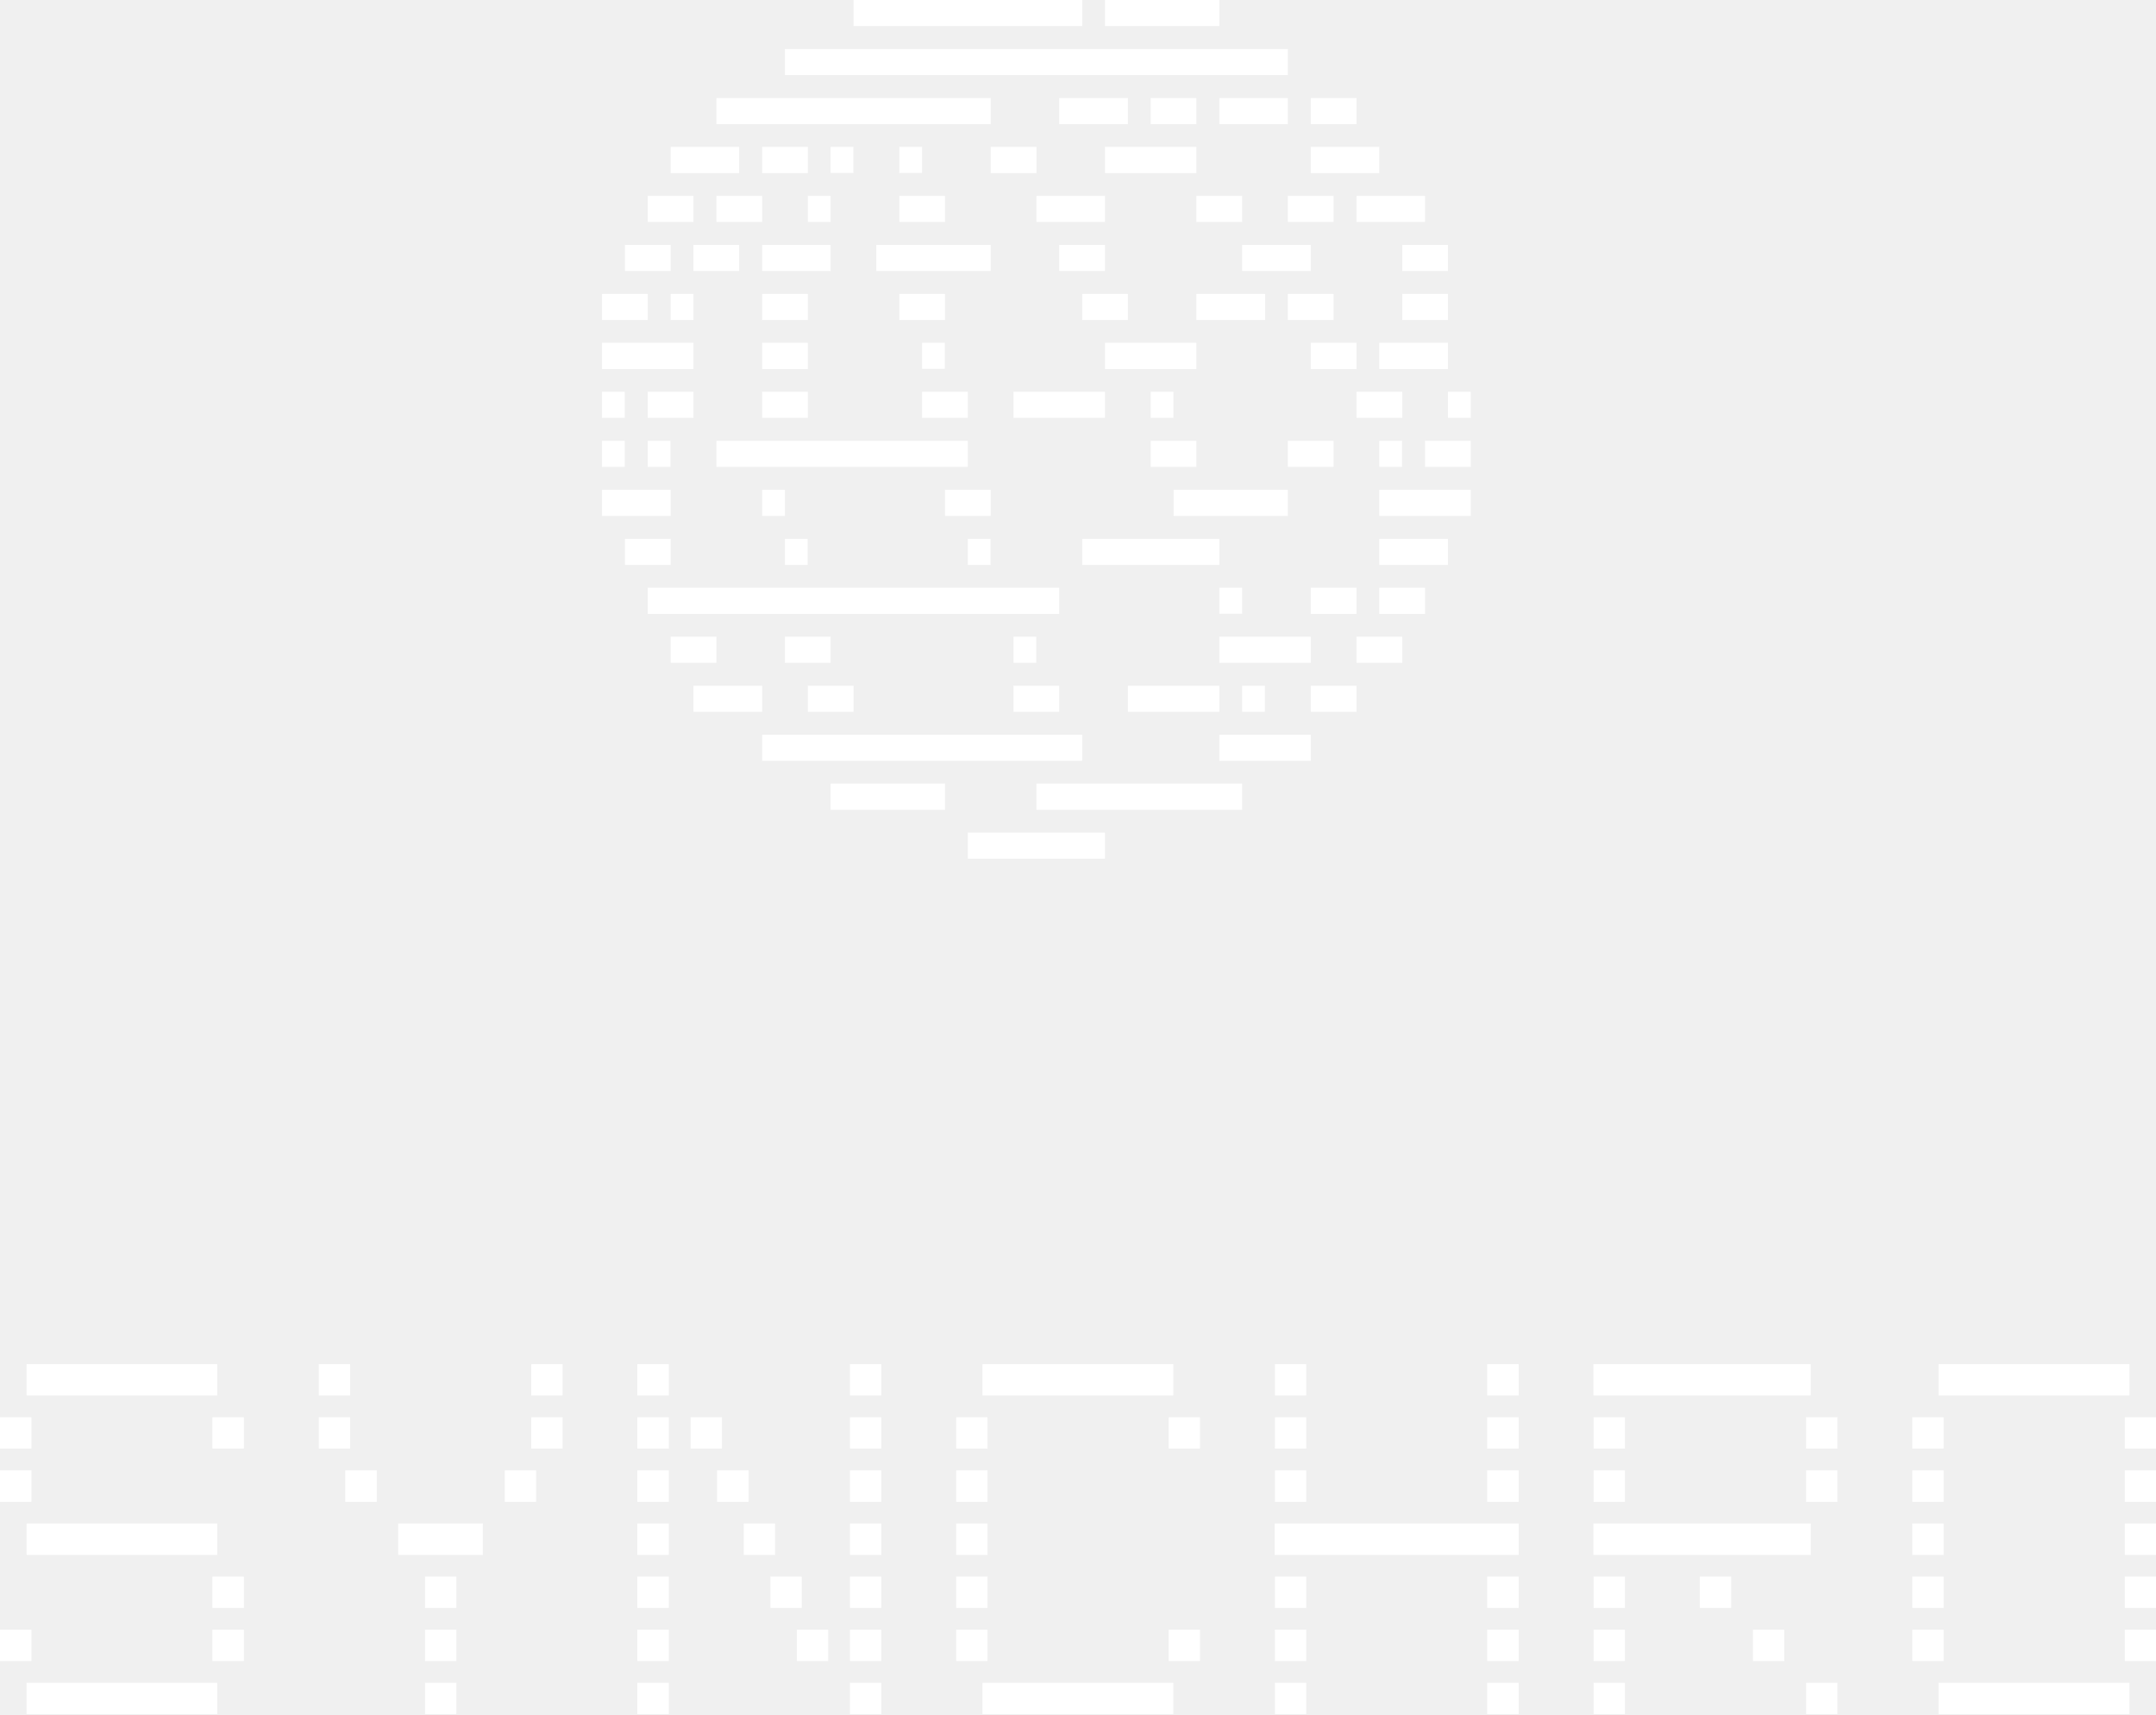
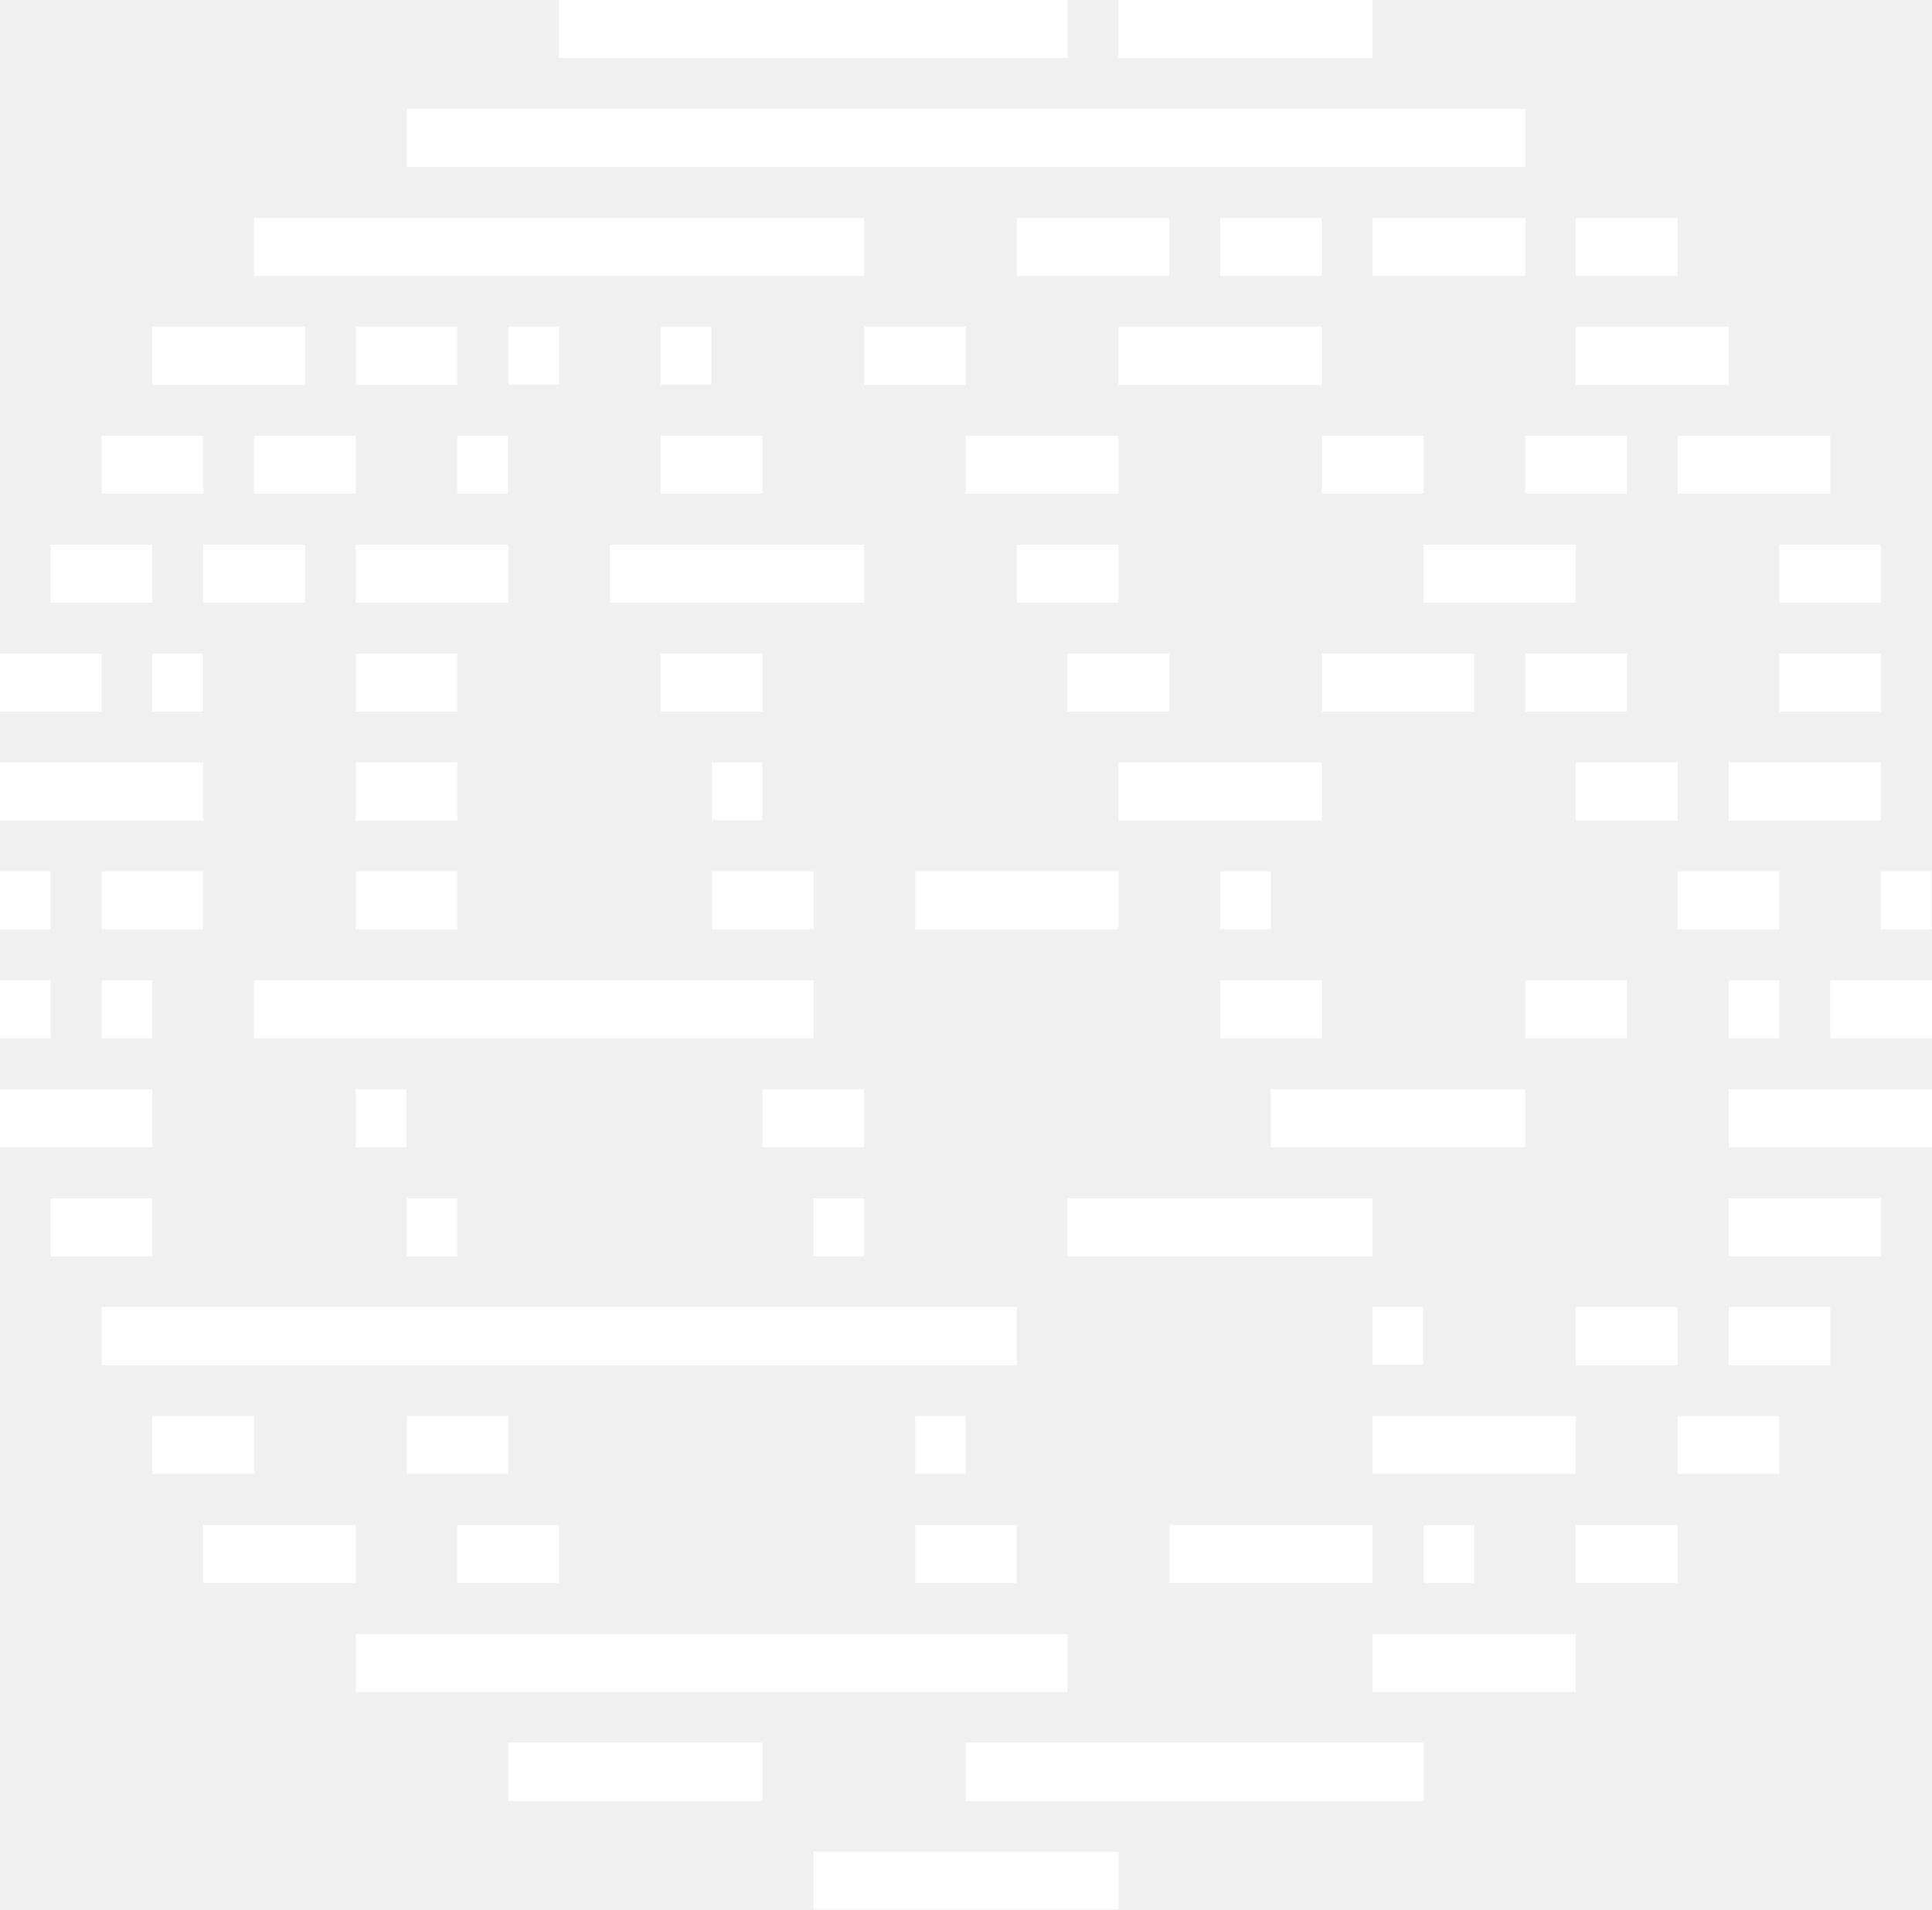
- <svg xmlns="http://www.w3.org/2000/svg" id="Livello_2" viewBox="0 0 110.81 88.12">
+ <svg xmlns="http://www.w3.org/2000/svg" id="Livello_2" data-name="Livello 2" viewBox="0 0 44.65 44.14">
  <defs>
    <style>
      .cls-1 {
-         stroke: #fff;
-         stroke-miterlimit: 10;
-         stroke-width: .25px;
-       }
- 
-       .cls-1, .cls-2 {
        fill: #fff;
      }
    </style>
  </defs>
-   <g id="MICROGRAPH">
+   <g id="Livello_1-2" data-name="Livello 1">
    <g>
-       <polygon class="cls-2" points="46.22 1.34 47.39 1.34 48.57 1.34 49.74 1.34 50.92 1.34 52.09 1.34 53.27 1.34 54.44 1.34 55.62 1.34 55.62 0 54.44 0 53.27 0 52.09 0 50.92 0 49.74 0 48.57 0 47.39 0 46.22 0 45.04 0 43.87 0 43.87 1.34 45.04 1.34 46.22 1.34" />
-       <polygon class="cls-2" points="59.14 1.34 60.32 1.34 61.49 1.34 62.67 1.34 62.67 0 61.49 0 60.32 0 59.14 0 57.97 0 56.79 0 56.79 1.34 57.97 1.34 59.14 1.34" />
-       <polygon class="cls-2" points="42.69 3.86 43.87 3.86 45.04 3.86 46.22 3.86 47.39 3.86 48.57 3.86 49.74 3.86 50.92 3.86 52.09 3.86 53.27 3.86 54.44 3.86 55.62 3.86 56.79 3.86 57.97 3.86 59.14 3.86 60.32 3.86 61.49 3.86 62.67 3.86 63.84 3.86 65.02 3.86 66.19 3.86 66.19 2.52 65.02 2.52 63.84 2.52 62.67 2.52 61.49 2.52 60.32 2.52 59.14 2.52 57.97 2.52 56.79 2.52 55.62 2.52 54.44 2.52 53.27 2.52 52.09 2.52 50.92 2.52 49.74 2.52 48.57 2.52 47.39 2.52 46.22 2.52 45.04 2.52 43.87 2.52 42.69 2.52 41.52 2.52 40.34 2.52 40.34 3.86 41.52 3.86 42.69 3.86" />
-       <polygon class="cls-2" points="39.17 6.38 40.34 6.38 41.52 6.38 42.69 6.38 43.87 6.38 45.04 6.38 46.22 6.38 47.39 6.38 48.57 6.38 49.74 6.38 50.92 6.38 50.92 5.04 49.74 5.04 48.57 5.04 47.39 5.04 46.22 5.04 45.04 5.04 43.87 5.04 42.69 5.04 41.52 5.04 40.34 5.04 39.17 5.04 37.99 5.04 36.82 5.04 36.82 6.38 37.99 6.38 39.17 6.38" />
-       <polygon class="cls-2" points="55.62 5.04 54.44 5.04 54.44 6.38 55.62 6.38 56.79 6.38 57.97 6.38 57.97 5.04 56.79 5.04 55.62 5.04" />
-       <polygon class="cls-2" points="59.14 5.04 59.14 6.38 60.32 6.38 61.49 6.38 61.49 5.04 60.32 5.04 59.14 5.04" />
-       <polygon class="cls-2" points="66.19 5.04 65.02 5.04 63.84 5.04 62.67 5.04 62.67 6.38 63.84 6.38 65.02 6.38 66.19 6.38 66.19 5.04" />
-       <polygon class="cls-2" points="69.72 6.38 69.72 5.04 68.54 5.04 67.37 5.04 67.37 6.38 68.54 6.38 69.72 6.38" />
-       <polygon class="cls-2" points="36.82 8.9 37.99 8.9 37.99 7.55 36.82 7.55 35.64 7.55 34.47 7.55 34.47 8.9 35.64 8.9 36.82 8.9" />
-       <polygon class="cls-2" points="39.17 7.55 39.17 8.9 40.34 8.9 41.52 8.9 41.52 7.55 40.34 7.55 39.17 7.55" />
-       <rect class="cls-2" x="42.69" y="7.55" width="1.17" height="1.34" />
-       <rect class="cls-2" x="46.22" y="7.55" width="1.17" height="1.34" />
-       <polygon class="cls-2" points="50.92 7.55 50.92 8.9 52.09 8.9 53.27 8.9 53.27 7.55 52.09 7.55 50.92 7.55" />
-       <polygon class="cls-2" points="57.97 7.55 56.79 7.55 56.79 8.9 57.97 8.9 59.14 8.9 60.32 8.9 61.49 8.9 61.49 7.55 60.32 7.55 59.14 7.55 57.97 7.55" />
-       <polygon class="cls-2" points="69.72 8.9 70.89 8.9 70.89 7.55 69.72 7.55 68.54 7.55 67.37 7.55 67.37 8.9 68.54 8.9 69.72 8.9" />
-       <polygon class="cls-2" points="35.64 11.41 35.64 10.07 34.47 10.07 33.29 10.07 33.29 11.41 34.47 11.41 35.64 11.41" />
-       <polygon class="cls-2" points="36.82 10.07 36.82 11.41 37.99 11.41 39.17 11.41 39.17 10.07 37.99 10.07 36.82 10.07" />
-       <rect class="cls-2" x="41.52" y="10.07" width="1.17" height="1.34" />
-       <polygon class="cls-2" points="46.22 11.41 47.39 11.41 48.57 11.41 48.57 10.07 47.39 10.07 46.22 10.07 46.22 11.41" />
-       <polygon class="cls-2" points="53.27 10.07 53.27 11.41 54.44 11.41 55.62 11.41 56.79 11.41 56.79 10.07 55.62 10.07 54.44 10.07 53.27 10.07" />
-       <polygon class="cls-2" points="61.49 10.07 61.49 11.41 62.67 11.41 63.84 11.41 63.84 10.07 62.67 10.07 61.49 10.07" />
-       <polygon class="cls-2" points="66.19 11.41 67.37 11.41 68.54 11.41 68.54 10.07 67.37 10.07 66.19 10.07 66.19 11.41" />
-       <polygon class="cls-2" points="69.72 10.07 69.72 11.41 70.89 11.41 72.07 11.41 73.24 11.41 73.24 10.07 72.07 10.07 70.89 10.07 69.72 10.07" />
-       <polygon class="cls-2" points="34.47 13.93 34.47 12.59 33.29 12.59 32.12 12.59 32.12 13.93 33.29 13.93 34.47 13.93" />
-       <polygon class="cls-2" points="35.64 12.59 35.64 13.93 36.82 13.93 37.99 13.93 37.99 12.59 36.82 12.59 35.64 12.59" />
-       <polygon class="cls-2" points="39.17 13.93 40.34 13.93 41.52 13.93 42.69 13.93 42.69 12.59 41.52 12.59 40.34 12.59 39.17 12.59 39.17 13.93" />
-       <polygon class="cls-2" points="45.04 12.59 45.04 13.93 46.22 13.93 47.39 13.93 48.57 13.93 49.74 13.93 50.92 13.93 50.92 12.59 49.74 12.59 48.57 12.59 47.39 12.59 46.22 12.59 45.04 12.59" />
-       <polygon class="cls-2" points="54.44 12.59 54.44 13.93 55.62 13.93 56.79 13.93 56.79 12.59 55.62 12.59 54.44 12.59" />
-       <polygon class="cls-2" points="65.02 12.59 63.84 12.59 63.84 13.93 65.02 13.93 66.19 13.93 67.37 13.93 67.37 12.59 66.19 12.59 65.02 12.59" />
-       <polygon class="cls-2" points="74.42 12.59 73.24 12.59 72.07 12.59 72.07 13.93 73.24 13.93 74.42 13.93 74.42 12.59" />
-       <polygon class="cls-2" points="33.29 16.45 33.29 15.11 32.12 15.11 30.94 15.11 30.94 16.45 32.12 16.45 33.29 16.45" />
-       <rect class="cls-2" x="34.47" y="15.11" width="1.17" height="1.34" />
-       <polygon class="cls-2" points="41.52 16.45 41.52 15.11 40.34 15.11 39.17 15.11 39.17 16.45 40.34 16.45 41.52 16.45" />
-       <polygon class="cls-2" points="48.57 15.11 47.39 15.11 46.22 15.11 46.22 16.45 47.39 16.45 48.57 16.45 48.57 15.11" />
-       <polygon class="cls-2" points="55.62 15.11 55.62 16.45 56.79 16.45 57.97 16.45 57.97 15.11 56.79 15.11 55.62 15.11" />
-       <polygon class="cls-2" points="63.84 16.45 65.02 16.45 65.02 15.11 63.84 15.11 62.67 15.11 61.49 15.11 61.49 16.45 62.67 16.45 63.84 16.45" />
-       <polygon class="cls-2" points="66.19 15.11 66.19 16.45 67.37 16.45 68.54 16.45 68.54 15.11 67.37 15.11 66.19 15.11" />
-       <polygon class="cls-2" points="74.42 15.11 73.24 15.11 72.07 15.11 72.07 16.45 73.24 16.45 74.42 16.45 74.42 15.11" />
-       <polygon class="cls-2" points="33.29 18.97 34.47 18.97 35.64 18.97 35.64 17.62 34.47 17.62 33.29 17.62 32.12 17.62 30.94 17.62 30.94 18.97 32.12 18.97 33.29 18.97" />
-       <polygon class="cls-2" points="39.17 18.97 40.34 18.97 41.52 18.97 41.52 17.62 40.34 17.62 39.17 17.62 39.17 18.97" />
-       <rect class="cls-2" x="47.39" y="17.62" width="1.17" height="1.34" />
-       <polygon class="cls-2" points="59.14 17.62 57.97 17.62 56.79 17.62 56.79 18.97 57.97 18.97 59.14 18.97 60.32 18.97 61.49 18.97 61.49 17.62 60.32 17.62 59.14 17.62" />
-       <polygon class="cls-2" points="69.72 18.97 69.72 17.62 68.54 17.62 67.37 17.62 67.37 18.97 68.54 18.97 69.72 18.97" />
-       <polygon class="cls-2" points="73.24 18.97 74.42 18.97 74.42 17.62 73.24 17.62 72.07 17.62 70.89 17.62 70.89 18.97 72.07 18.97 73.24 18.97" />
-       <rect class="cls-2" x="30.94" y="20.14" width="1.17" height="1.34" />
-       <polygon class="cls-2" points="35.64 21.48 35.64 20.14 34.47 20.14 33.29 20.14 33.29 21.48 34.47 21.48 35.64 21.48" />
-       <polygon class="cls-2" points="39.17 21.48 40.34 21.48 41.52 21.48 41.52 20.14 40.34 20.14 39.17 20.14 39.17 21.48" />
-       <polygon class="cls-2" points="49.74 21.48 49.74 20.14 48.57 20.14 47.39 20.14 47.39 21.48 48.57 21.48 49.74 21.48" />
-       <polygon class="cls-2" points="53.27 20.14 52.09 20.14 52.09 21.48 53.27 21.48 54.44 21.48 55.62 21.48 56.79 21.48 56.79 20.14 55.62 20.14 54.44 20.14 53.27 20.14" />
-       <rect class="cls-2" x="59.14" y="20.14" width="1.17" height="1.34" />
-       <polygon class="cls-2" points="72.07 20.14 70.89 20.14 69.72 20.14 69.72 21.48 70.89 21.48 72.07 21.48 72.07 20.14" />
-       <rect class="cls-2" x="74.42" y="20.14" width="1.17" height="1.34" />
-       <rect class="cls-2" x="30.94" y="22.66" width="1.17" height="1.34" />
-       <rect class="cls-2" x="33.29" y="22.66" width="1.17" height="1.34" />
-       <polygon class="cls-2" points="41.52 22.66 40.34 22.66 39.17 22.66 37.99 22.66 36.82 22.66 36.82 24 37.99 24 39.17 24 40.34 24 41.52 24 42.69 24 43.87 24 45.04 24 46.22 24 47.39 24 48.57 24 49.74 24 49.74 22.66 48.57 22.66 47.39 22.66 46.22 22.66 45.04 22.66 43.87 22.66 42.69 22.66 41.52 22.66" />
-       <polygon class="cls-2" points="59.14 24 60.32 24 61.49 24 61.49 22.66 60.32 22.66 59.14 22.66 59.14 24" />
-       <polygon class="cls-2" points="68.54 24 68.54 22.66 67.37 22.66 66.19 22.66 66.19 24 67.37 24 68.54 24" />
-       <rect class="cls-2" x="70.89" y="22.66" width="1.17" height="1.34" />
-       <polygon class="cls-2" points="73.24 22.66 73.24 24 74.42 24 75.59 24 75.59 22.66 74.42 22.66 73.24 22.66" />
-       <polygon class="cls-2" points="33.29 26.52 34.47 26.52 34.47 25.18 33.29 25.18 32.12 25.18 30.94 25.18 30.94 26.52 32.12 26.52 33.29 26.52" />
-       <rect class="cls-2" x="39.17" y="25.18" width="1.17" height="1.34" />
-       <polygon class="cls-2" points="50.92 25.18 49.74 25.18 48.57 25.18 48.57 26.52 49.74 26.52 50.92 26.52 50.92 25.18" />
-       <polygon class="cls-2" points="60.32 25.18 60.32 26.52 61.49 26.52 62.67 26.52 63.84 26.52 65.02 26.52 66.19 26.52 66.19 25.18 65.02 25.18 63.84 25.18 62.67 25.18 61.49 25.18 60.32 25.18" />
-       <polygon class="cls-2" points="73.24 25.18 72.07 25.18 70.89 25.18 70.89 26.52 72.07 26.52 73.24 26.52 74.42 26.52 75.59 26.52 75.59 25.18 74.42 25.18 73.24 25.18" />
-       <polygon class="cls-2" points="34.47 29.04 34.47 27.7 33.29 27.7 32.12 27.7 32.12 29.04 33.29 29.04 34.47 29.04" />
-       <rect class="cls-2" x="40.34" y="27.7" width="1.17" height="1.34" />
-       <rect class="cls-2" x="49.74" y="27.7" width="1.17" height="1.34" />
-       <polygon class="cls-2" points="62.67 27.7 61.49 27.7 60.32 27.7 59.14 27.7 57.97 27.7 56.79 27.7 55.62 27.7 55.62 29.04 56.79 29.04 57.97 29.04 59.14 29.04 60.32 29.04 61.49 29.04 62.67 29.04 62.67 27.7" />
-       <polygon class="cls-2" points="72.07 27.7 70.89 27.7 70.89 29.04 72.07 29.04 73.24 29.04 74.42 29.04 74.42 27.7 73.24 27.7 72.07 27.7" />
-       <polygon class="cls-2" points="35.64 31.56 36.82 31.56 37.99 31.56 39.17 31.56 40.34 31.56 41.52 31.56 42.69 31.56 43.87 31.56 45.04 31.56 46.22 31.56 47.39 31.56 48.57 31.56 49.74 31.56 50.92 31.56 52.09 31.56 53.27 31.56 54.44 31.56 54.44 30.21 53.27 30.21 52.09 30.21 50.92 30.21 49.74 30.21 48.57 30.21 47.39 30.21 46.22 30.21 45.04 30.21 43.87 30.21 42.69 30.21 41.52 30.21 40.34 30.21 39.17 30.21 37.99 30.21 36.82 30.21 35.64 30.21 34.47 30.21 33.29 30.21 33.29 31.56 34.47 31.56 35.64 31.56" />
-       <rect class="cls-2" x="62.67" y="30.21" width="1.17" height="1.34" />
-       <polygon class="cls-2" points="69.72 30.21 68.54 30.21 67.37 30.21 67.37 31.56 68.54 31.56 69.72 31.56 69.72 30.21" />
-       <polygon class="cls-2" points="73.24 31.56 73.24 30.21 72.07 30.21 70.89 30.21 70.89 31.56 72.07 31.56 73.24 31.56" />
-       <polygon class="cls-2" points="36.82 34.07 36.82 32.73 35.64 32.73 34.47 32.73 34.47 34.07 35.64 34.07 36.82 34.07" />
-       <polygon class="cls-2" points="40.34 32.73 40.34 34.07 41.52 34.07 42.69 34.07 42.69 32.73 41.52 32.73 40.34 32.73" />
-       <rect class="cls-2" x="52.09" y="32.73" width="1.17" height="1.34" />
-       <polygon class="cls-2" points="67.37 32.73 66.19 32.73 65.02 32.73 63.84 32.73 62.67 32.73 62.67 34.07 63.84 34.07 65.02 34.07 66.19 34.07 67.37 34.07 67.37 32.73" />
-       <polygon class="cls-2" points="72.07 34.07 72.07 32.73 70.89 32.73 69.72 32.73 69.72 34.07 70.89 34.07 72.07 34.07" />
-       <polygon class="cls-2" points="39.17 36.59 39.17 35.25 37.99 35.25 36.82 35.25 35.64 35.25 35.64 36.59 36.82 36.59 37.99 36.59 39.17 36.59" />
-       <polygon class="cls-2" points="41.52 35.25 41.52 36.59 42.69 36.59 43.87 36.59 43.87 35.25 42.69 35.25 41.52 35.25" />
-       <polygon class="cls-2" points="52.09 36.59 53.27 36.59 54.44 36.59 54.44 35.25 53.27 35.25 52.09 35.25 52.09 36.59" />
-       <polygon class="cls-2" points="60.32 35.25 59.14 35.25 57.97 35.25 57.97 36.59 59.14 36.59 60.32 36.59 61.49 36.59 62.67 36.59 62.67 35.25 61.49 35.25 60.32 35.25" />
-       <rect class="cls-2" x="63.84" y="35.25" width="1.17" height="1.34" />
-       <polygon class="cls-2" points="69.72 35.25 68.54 35.25 67.37 35.25 67.37 36.59 68.54 36.59 69.72 36.59 69.72 35.25" />
-       <polygon class="cls-2" points="41.52 39.11 42.69 39.11 43.87 39.11 45.04 39.11 46.22 39.11 47.39 39.11 48.57 39.11 49.74 39.11 50.92 39.11 52.09 39.11 53.27 39.11 54.44 39.11 55.62 39.11 55.62 37.77 54.44 37.77 53.27 37.77 52.09 37.77 50.92 37.77 49.74 37.77 48.57 37.77 47.39 37.77 46.22 37.77 45.04 37.77 43.87 37.77 42.69 37.77 41.52 37.77 40.34 37.77 39.17 37.77 39.17 39.11 40.34 39.11 41.52 39.11" />
-       <polygon class="cls-2" points="65.02 39.11 66.19 39.11 67.37 39.11 67.37 37.77 66.19 37.77 65.02 37.77 63.84 37.77 62.67 37.77 62.67 39.11 63.84 39.11 65.02 39.11" />
-       <polygon class="cls-2" points="46.22 41.63 47.39 41.63 48.57 41.63 48.57 40.28 47.39 40.28 46.22 40.28 45.04 40.28 43.87 40.28 42.69 40.28 42.69 41.63 43.87 41.63 45.04 41.63 46.22 41.63" />
-       <polygon class="cls-2" points="63.84 40.28 62.67 40.28 61.49 40.28 60.32 40.28 59.14 40.28 57.97 40.28 56.79 40.28 55.62 40.28 54.44 40.28 53.27 40.28 53.27 41.63 54.44 41.63 55.62 41.63 56.79 41.63 57.97 41.63 59.14 41.63 60.32 41.63 61.49 41.63 62.67 41.63 63.84 41.63 63.84 40.28" />
-       <polygon class="cls-2" points="55.62 44.14 56.79 44.14 56.79 42.8 55.62 42.8 54.44 42.8 53.27 42.8 52.09 42.8 50.92 42.8 49.74 42.8 49.74 44.14 50.92 44.14 52.09 44.14 53.27 44.14 54.44 44.14 55.62 44.14" />
-       <g>
-         <path class="cls-1" d="M1.49,72.98v1.36H.12v-1.36h1.36ZM1.49,75.71v1.37H.12v-1.37h1.36ZM1.49,83.9v1.36H.12v-1.36h1.36ZM11.04,70.25v1.36H1.49v-1.36h9.55ZM11.04,78.44v1.37H1.49v-1.37h9.55ZM11.04,86.63v1.36H1.49v-1.36h9.55ZM12.41,72.98v1.36h-1.37v-1.36h1.37ZM12.41,81.17v1.36h-1.37v-1.36h1.37ZM12.41,83.9v1.36h-1.37v-1.36h1.37Z" />
-         <path class="cls-1" d="M17.87,70.25v1.36h-1.36v-1.36h1.36ZM17.87,72.98v1.36h-1.36v-1.36h1.36ZM19.24,75.71v1.37h-1.37v-1.37h1.37ZM24.69,78.44v1.37h-4.1v-1.37h4.1ZM23.33,81.17v1.36h-1.36v-1.36h1.36ZM23.33,83.9v1.36h-1.36v-1.36h1.36ZM23.33,86.63v1.36h-1.36v-1.36h1.36ZM27.43,75.71v1.37h-1.36v-1.37h1.36ZM28.79,70.25v1.36h-1.36v-1.36h1.36ZM28.79,72.98v1.36h-1.36v-1.36h1.36Z" />
-         <path class="cls-1" d="M34.25,70.25v1.36h-1.37v-1.36h1.37ZM34.25,72.98v1.36h-1.37v-1.36h1.37ZM34.25,75.71v1.37h-1.37v-1.37h1.37ZM34.25,78.44v1.37h-1.37v-1.37h1.37ZM34.25,81.17v1.36h-1.37v-1.36h1.37ZM34.25,83.9v1.36h-1.37v-1.36h1.37ZM34.25,86.63v1.36h-1.37v-1.36h1.37ZM36.98,72.98v1.36h-1.36v-1.36h1.36ZM38.35,75.71v1.37h-1.37v-1.37h1.37ZM39.71,78.44v1.37h-1.36v-1.37h1.36ZM41.08,81.17v1.36h-1.36v-1.36h1.36ZM42.44,83.9v1.36h-1.36v-1.36h1.36ZM45.17,70.25v1.36h-1.36v-1.36h1.36ZM45.17,72.98v1.36h-1.36v-1.36h1.36ZM45.17,75.71v1.37h-1.36v-1.37h1.36ZM45.17,78.44v1.37h-1.36v-1.37h1.36ZM45.17,81.17v1.36h-1.36v-1.36h1.36ZM45.17,83.9v1.36h-1.36v-1.36h1.36ZM45.17,86.63v1.36h-1.36v-1.36h1.36Z" />
-         <path class="cls-1" d="M50.63,72.98v1.36h-1.36v-1.36h1.36ZM50.63,75.71v1.37h-1.36v-1.37h1.36ZM50.63,78.44v1.37h-1.36v-1.37h1.36ZM50.63,81.17v1.36h-1.36v-1.36h1.36ZM50.63,83.9v1.36h-1.36v-1.36h1.36ZM60.18,70.25v1.36h-9.56v-1.36h9.56ZM60.18,86.63v1.36h-9.56v-1.36h9.56ZM61.55,72.98v1.36h-1.36v-1.36h1.36ZM61.55,83.9v1.36h-1.36v-1.36h1.36Z" />
-         <path class="cls-1" d="M67.01,70.25v1.36h-1.36v-1.36h1.36ZM67.01,72.98v1.36h-1.36v-1.36h1.36ZM67.01,75.71v1.37h-1.36v-1.37h1.36ZM77.93,78.44v1.37h-12.29v-1.37h12.29ZM67.01,81.17v1.36h-1.36v-1.36h1.36ZM67.01,83.9v1.36h-1.36v-1.36h1.36ZM67.01,86.63v1.36h-1.36v-1.36h1.36ZM77.93,70.25v1.36h-1.37v-1.36h1.37ZM77.93,72.98v1.36h-1.37v-1.36h1.37ZM77.93,75.71v1.37h-1.37v-1.37h1.37ZM77.93,81.17v1.36h-1.37v-1.36h1.37ZM77.93,83.9v1.36h-1.37v-1.36h1.37ZM77.93,86.63v1.36h-1.37v-1.36h1.37Z" />
-         <path class="cls-1" d="M92.94,70.25v1.36h-10.92v-1.36h10.92ZM83.39,72.98v1.36h-1.36v-1.36h1.36ZM83.39,75.71v1.37h-1.36v-1.37h1.36ZM92.94,78.44v1.37h-10.92v-1.37h10.92ZM83.39,81.17v1.36h-1.36v-1.36h1.36ZM83.39,83.9v1.36h-1.36v-1.36h1.36ZM83.39,86.63v1.36h-1.36v-1.36h1.36ZM88.85,81.17v1.36h-1.36v-1.36h1.36ZM91.58,83.9v1.36h-1.36v-1.36h1.36ZM94.31,72.98v1.36h-1.36v-1.36h1.36ZM94.31,75.71v1.37h-1.36v-1.37h1.36ZM94.31,86.63v1.36h-1.36v-1.36h1.36Z" />
-         <path class="cls-1" d="M99.77,72.98v1.36h-1.36v-1.36h1.36ZM99.77,75.71v1.37h-1.36v-1.37h1.36ZM99.77,78.44v1.37h-1.36v-1.37h1.36ZM99.77,81.17v1.36h-1.36v-1.36h1.36ZM99.77,83.9v1.36h-1.36v-1.36h1.36ZM109.32,70.25v1.36h-9.56v-1.36h9.56ZM109.32,86.63v1.36h-9.56v-1.36h9.56ZM110.69,72.98v1.36h-1.36v-1.36h1.36ZM110.69,75.71v1.37h-1.36v-1.37h1.36ZM110.69,78.44v1.37h-1.36v-1.37h1.36ZM110.69,81.17v1.36h-1.36v-1.36h1.36ZM110.69,83.9v1.36h-1.36v-1.36h1.36Z" />
-       </g>
+       <polygon class="cls-1" points="15.27 1.34 16.45 1.34 17.62 1.34 18.8 1.34 19.97 1.34 21.15 1.34 22.32 1.34 23.5 1.34 24.67 1.34 24.67 0 23.5 0 22.32 0 21.15 0 19.97 0 18.8 0 17.62 0 16.45 0 15.27 0 14.1 0 12.92 0 12.92 1.34 14.1 1.34 15.27 1.34" />
+       <polygon class="cls-1" points="28.2 1.34 29.37 1.34 30.55 1.34 31.72 1.34 31.72 0 30.55 0 29.37 0 28.2 0 27.02 0 25.85 0 25.85 1.34 27.02 1.34 28.2 1.34" />
+       <polygon class="cls-1" points="11.75 3.86 12.92 3.86 14.1 3.86 15.27 3.86 16.45 3.86 17.62 3.86 18.8 3.86 19.97 3.86 21.15 3.86 22.32 3.86 23.5 3.86 24.67 3.86 25.85 3.86 27.02 3.86 28.2 3.86 29.37 3.86 30.55 3.86 31.72 3.86 32.9 3.86 34.07 3.86 35.25 3.86 35.25 2.52 34.07 2.52 32.9 2.52 31.72 2.52 30.55 2.52 29.37 2.52 28.2 2.52 27.02 2.52 25.85 2.52 24.67 2.52 23.5 2.52 22.32 2.52 21.15 2.52 19.97 2.52 18.8 2.52 17.62 2.52 16.45 2.52 15.27 2.52 14.1 2.52 12.92 2.52 11.75 2.52 10.57 2.52 9.4 2.52 9.4 3.86 10.57 3.86 11.75 3.86" />
+       <polygon class="cls-1" points="8.22 6.38 9.4 6.38 10.57 6.38 11.75 6.38 12.92 6.38 14.1 6.38 15.27 6.38 16.45 6.38 17.62 6.38 18.8 6.38 19.97 6.38 19.97 5.04 18.8 5.04 17.62 5.04 16.45 5.04 15.27 5.04 14.1 5.04 12.92 5.04 11.75 5.04 10.57 5.04 9.4 5.04 8.22 5.04 7.05 5.04 5.87 5.04 5.87 6.38 7.05 6.38 8.22 6.38" />
+       <polygon class="cls-1" points="24.67 5.04 23.5 5.04 23.5 6.38 24.67 6.38 25.85 6.38 27.02 6.38 27.02 5.04 25.85 5.04 24.67 5.04" />
+       <polygon class="cls-1" points="28.2 5.04 28.2 6.38 29.37 6.38 30.55 6.38 30.55 5.04 29.37 5.04 28.2 5.04" />
+       <polygon class="cls-1" points="35.25 5.04 34.07 5.04 32.9 5.04 31.72 5.04 31.72 6.38 32.9 6.38 34.07 6.38 35.25 6.38 35.25 5.04" />
+       <polygon class="cls-1" points="38.77 6.38 38.77 5.04 37.6 5.04 36.42 5.04 36.42 6.38 37.6 6.38 38.77 6.38" />
+       <polygon class="cls-1" points="5.87 8.9 7.05 8.9 7.05 7.55 5.87 7.55 4.7 7.55 3.52 7.55 3.52 8.9 4.7 8.9 5.87 8.9" />
+       <polygon class="cls-1" points="8.22 7.55 8.22 8.9 9.4 8.9 10.57 8.9 10.57 7.55 9.4 7.55 8.22 7.55" />
+       <rect class="cls-1" x="11.75" y="7.55" width="1.17" height="1.34" />
+       <rect class="cls-1" x="15.27" y="7.55" width="1.17" height="1.34" />
+       <polygon class="cls-1" points="19.97 7.55 19.97 8.9 21.15 8.9 22.32 8.9 22.32 7.55 21.15 7.55 19.97 7.55" />
+       <polygon class="cls-1" points="27.02 7.55 25.85 7.55 25.85 8.9 27.02 8.9 28.2 8.9 29.37 8.9 30.55 8.9 30.55 7.55 29.37 7.55 28.2 7.55 27.02 7.55" />
+       <polygon class="cls-1" points="38.77 8.9 39.95 8.9 39.95 7.55 38.77 7.55 37.6 7.55 36.42 7.55 36.42 8.9 37.6 8.9 38.77 8.9" />
+       <polygon class="cls-1" points="4.7 11.41 4.7 10.07 3.52 10.07 2.35 10.07 2.35 11.41 3.52 11.41 4.7 11.41" />
+       <polygon class="cls-1" points="5.87 10.07 5.87 11.41 7.05 11.41 8.22 11.41 8.22 10.07 7.05 10.07 5.87 10.07" />
+       <rect class="cls-1" x="10.57" y="10.07" width="1.17" height="1.34" />
+       <polygon class="cls-1" points="15.27 11.41 16.45 11.41 17.62 11.41 17.62 10.07 16.45 10.07 15.27 10.07 15.27 11.41" />
+       <polygon class="cls-1" points="22.32 10.07 22.32 11.41 23.5 11.41 24.67 11.41 25.85 11.41 25.85 10.07 24.67 10.07 23.5 10.07 22.32 10.07" />
+       <polygon class="cls-1" points="30.55 10.07 30.55 11.41 31.72 11.41 32.9 11.41 32.9 10.07 31.72 10.07 30.55 10.07" />
+       <polygon class="cls-1" points="35.25 11.41 36.42 11.41 37.6 11.41 37.6 10.07 36.42 10.07 35.25 10.07 35.25 11.41" />
+       <polygon class="cls-1" points="38.77 10.07 38.77 11.41 39.95 11.41 41.12 11.41 42.3 11.41 42.3 10.07 41.12 10.07 39.95 10.07 38.77 10.07" />
+       <polygon class="cls-1" points="3.52 13.93 3.52 12.59 2.35 12.59 1.17 12.59 1.17 13.93 2.35 13.93 3.52 13.93" />
+       <polygon class="cls-1" points="4.7 12.59 4.7 13.93 5.87 13.93 7.05 13.93 7.05 12.59 5.87 12.59 4.7 12.59" />
+       <polygon class="cls-1" points="8.22 13.93 9.4 13.93 10.57 13.93 11.75 13.93 11.75 12.59 10.57 12.59 9.4 12.59 8.22 12.59 8.22 13.93" />
+       <polygon class="cls-1" points="14.1 12.59 14.1 13.93 15.27 13.93 16.45 13.93 17.62 13.93 18.8 13.93 19.97 13.93 19.97 12.59 18.8 12.59 17.62 12.59 16.45 12.59 15.27 12.59 14.1 12.59" />
+       <polygon class="cls-1" points="23.5 12.59 23.5 13.93 24.67 13.93 25.85 13.93 25.85 12.59 24.67 12.59 23.5 12.59" />
+       <polygon class="cls-1" points="34.07 12.59 32.9 12.59 32.9 13.93 34.07 13.93 35.25 13.93 36.42 13.93 36.42 12.59 35.25 12.59 34.07 12.59" />
+       <polygon class="cls-1" points="43.47 12.59 42.3 12.59 41.12 12.59 41.12 13.93 42.3 13.93 43.47 13.93 43.47 12.59" />
+       <polygon class="cls-1" points="2.35 16.45 2.35 15.11 1.17 15.11 0 15.11 0 16.45 1.17 16.45 2.35 16.45" />
+       <rect class="cls-1" x="3.52" y="15.11" width="1.17" height="1.34" />
+       <polygon class="cls-1" points="10.57 16.45 10.57 15.11 9.4 15.11 8.22 15.11 8.22 16.45 9.4 16.45 10.57 16.45" />
+       <polygon class="cls-1" points="17.62 15.11 16.45 15.11 15.27 15.11 15.27 16.45 16.45 16.45 17.62 16.45 17.62 15.11" />
+       <polygon class="cls-1" points="24.67 15.11 24.67 16.45 25.85 16.45 27.02 16.45 27.02 15.11 25.85 15.11 24.67 15.11" />
+       <polygon class="cls-1" points="32.9 16.45 34.07 16.45 34.07 15.11 32.9 15.11 31.72 15.11 30.55 15.11 30.55 16.45 31.72 16.45 32.9 16.45" />
+       <polygon class="cls-1" points="35.25 15.11 35.25 16.45 36.42 16.45 37.6 16.45 37.6 15.11 36.42 15.11 35.25 15.11" />
+       <polygon class="cls-1" points="43.47 15.11 42.3 15.11 41.12 15.11 41.12 16.45 42.3 16.45 43.47 16.45 43.47 15.11" />
+       <polygon class="cls-1" points="2.35 18.97 3.52 18.97 4.7 18.97 4.7 17.62 3.52 17.62 2.35 17.62 1.17 17.62 0 17.62 0 18.97 1.17 18.97 2.35 18.97" />
+       <polygon class="cls-1" points="8.22 18.97 9.4 18.97 10.57 18.97 10.57 17.62 9.4 17.62 8.22 17.62 8.22 18.97" />
+       <rect class="cls-1" x="16.45" y="17.62" width="1.17" height="1.34" />
+       <polygon class="cls-1" points="28.2 17.62 27.02 17.62 25.85 17.62 25.85 18.97 27.02 18.97 28.2 18.97 29.37 18.97 30.55 18.97 30.55 17.62 29.37 17.62 28.2 17.62" />
+       <polygon class="cls-1" points="38.77 18.97 38.77 17.62 37.6 17.62 36.42 17.62 36.42 18.97 37.6 18.97 38.77 18.97" />
+       <polygon class="cls-1" points="42.3 18.97 43.47 18.97 43.47 17.62 42.3 17.62 41.12 17.62 39.95 17.62 39.95 18.97 41.12 18.97 42.3 18.97" />
+       <rect class="cls-1" y="20.14" width="1.17" height="1.34" />
+       <polygon class="cls-1" points="4.7 21.48 4.7 20.14 3.52 20.14 2.35 20.14 2.35 21.48 3.52 21.48 4.7 21.48" />
+       <polygon class="cls-1" points="8.22 21.48 9.4 21.48 10.57 21.48 10.57 20.14 9.4 20.14 8.22 20.14 8.22 21.48" />
+       <polygon class="cls-1" points="18.8 21.48 18.8 20.14 17.62 20.14 16.45 20.14 16.45 21.48 17.62 21.48 18.8 21.48" />
+       <polygon class="cls-1" points="22.32 20.14 21.15 20.14 21.15 21.48 22.32 21.48 23.5 21.48 24.67 21.48 25.85 21.48 25.85 20.14 24.67 20.14 23.5 20.14 22.32 20.14" />
+       <rect class="cls-1" x="28.2" y="20.14" width="1.17" height="1.34" />
+       <polygon class="cls-1" points="41.12 20.14 39.95 20.14 38.77 20.14 38.77 21.48 39.95 21.48 41.12 21.48 41.12 20.14" />
+       <rect class="cls-1" x="43.47" y="20.14" width="1.17" height="1.34" />
+       <rect class="cls-1" y="22.66" width="1.17" height="1.34" />
+       <rect class="cls-1" x="2.35" y="22.66" width="1.17" height="1.34" />
+       <polygon class="cls-1" points="10.57 22.66 9.4 22.66 8.22 22.66 7.05 22.66 5.87 22.66 5.87 24 7.05 24 8.22 24 9.4 24 10.57 24 11.75 24 12.92 24 14.1 24 15.27 24 16.45 24 17.62 24 18.8 24 18.8 22.66 17.62 22.66 16.45 22.66 15.27 22.66 14.1 22.66 12.92 22.66 11.75 22.66 10.57 22.66" />
+       <polygon class="cls-1" points="28.2 24 29.37 24 30.55 24 30.55 22.66 29.37 22.66 28.2 22.66 28.2 24" />
+       <polygon class="cls-1" points="37.6 24 37.6 22.66 36.42 22.66 35.25 22.66 35.25 24 36.42 24 37.6 24" />
+       <rect class="cls-1" x="39.95" y="22.66" width="1.17" height="1.34" />
+       <polygon class="cls-1" points="42.3 22.66 42.3 24 43.47 24 44.65 24 44.65 22.66 43.47 22.66 42.3 22.66" />
+       <polygon class="cls-1" points="2.35 26.52 3.52 26.52 3.52 25.18 2.35 25.18 1.17 25.18 0 25.18 0 26.52 1.17 26.52 2.35 26.52" />
+       <rect class="cls-1" x="8.22" y="25.18" width="1.17" height="1.34" />
+       <polygon class="cls-1" points="19.97 25.18 18.8 25.18 17.62 25.18 17.62 26.52 18.8 26.52 19.97 26.52 19.97 25.18" />
+       <polygon class="cls-1" points="29.37 25.18 29.37 26.52 30.55 26.52 31.72 26.52 32.9 26.52 34.07 26.52 35.25 26.52 35.25 25.18 34.07 25.18 32.9 25.18 31.72 25.18 30.55 25.18 29.37 25.18" />
+       <polygon class="cls-1" points="42.3 25.18 41.12 25.18 39.95 25.18 39.95 26.52 41.12 26.52 42.3 26.52 43.47 26.52 44.65 26.52 44.65 25.18 43.47 25.18 42.3 25.18" />
+       <polygon class="cls-1" points="3.52 29.04 3.52 27.7 2.35 27.7 1.17 27.7 1.17 29.04 2.35 29.04 3.52 29.04" />
+       <rect class="cls-1" x="9.4" y="27.7" width="1.17" height="1.34" />
+       <rect class="cls-1" x="18.8" y="27.7" width="1.17" height="1.34" />
+       <polygon class="cls-1" points="31.72 27.7 30.55 27.7 29.37 27.7 28.2 27.7 27.02 27.7 25.85 27.7 24.67 27.7 24.67 29.04 25.85 29.04 27.02 29.04 28.2 29.04 29.37 29.04 30.55 29.04 31.72 29.04 31.72 27.7" />
+       <polygon class="cls-1" points="41.12 27.7 39.95 27.7 39.95 29.04 41.12 29.04 42.3 29.04 43.47 29.04 43.47 27.7 42.3 27.7 41.12 27.7" />
+       <polygon class="cls-1" points="4.7 31.56 5.87 31.56 7.05 31.56 8.22 31.56 9.4 31.56 10.57 31.56 11.75 31.56 12.92 31.56 14.1 31.56 15.27 31.56 16.45 31.56 17.62 31.56 18.8 31.56 19.97 31.56 21.15 31.56 22.32 31.56 23.5 31.56 23.5 30.21 22.32 30.21 21.15 30.21 19.97 30.21 18.8 30.21 17.62 30.21 16.45 30.21 15.27 30.21 14.1 30.21 12.92 30.21 11.75 30.21 10.57 30.21 9.4 30.21 8.22 30.21 7.05 30.21 5.87 30.21 4.7 30.21 3.52 30.21 2.35 30.21 2.35 31.56 3.52 31.56 4.7 31.56" />
+       <rect class="cls-1" x="31.72" y="30.21" width="1.17" height="1.34" />
+       <polygon class="cls-1" points="38.77 30.21 37.6 30.21 36.42 30.21 36.42 31.56 37.6 31.56 38.77 31.56 38.77 30.21" />
+       <polygon class="cls-1" points="42.3 31.56 42.3 30.21 41.12 30.21 39.95 30.21 39.95 31.56 41.12 31.56 42.3 31.56" />
+       <polygon class="cls-1" points="5.87 34.07 5.87 32.73 4.7 32.73 3.52 32.73 3.52 34.07 4.7 34.07 5.87 34.07" />
+       <polygon class="cls-1" points="9.4 32.73 9.4 34.07 10.57 34.07 11.75 34.07 11.75 32.73 10.57 32.73 9.4 32.73" />
+       <rect class="cls-1" x="21.15" y="32.73" width="1.17" height="1.34" />
+       <polygon class="cls-1" points="36.42 32.73 35.25 32.73 34.07 32.73 32.9 32.73 31.72 32.73 31.72 34.07 32.9 34.07 34.07 34.07 35.25 34.07 36.42 34.07 36.42 32.73" />
+       <polygon class="cls-1" points="41.12 34.07 41.12 32.73 39.95 32.73 38.77 32.73 38.77 34.07 39.95 34.07 41.12 34.07" />
+       <polygon class="cls-1" points="8.22 36.59 8.22 35.25 7.05 35.25 5.87 35.25 4.7 35.25 4.7 36.59 5.87 36.59 7.05 36.59 8.22 36.59" />
+       <polygon class="cls-1" points="10.57 35.25 10.57 36.59 11.75 36.59 12.92 36.59 12.92 35.25 11.75 35.25 10.57 35.25" />
+       <polygon class="cls-1" points="21.15 36.59 22.32 36.59 23.5 36.59 23.5 35.25 22.32 35.25 21.15 35.25 21.15 36.59" />
+       <polygon class="cls-1" points="29.37 35.25 28.2 35.25 27.02 35.25 27.02 36.59 28.2 36.59 29.37 36.59 30.55 36.59 31.72 36.59 31.72 35.25 30.55 35.25 29.37 35.25" />
+       <rect class="cls-1" x="32.9" y="35.25" width="1.17" height="1.34" />
+       <polygon class="cls-1" points="38.77 35.25 37.6 35.25 36.42 35.25 36.42 36.59 37.6 36.59 38.77 36.59 38.77 35.25" />
+       <polygon class="cls-1" points="10.57 39.11 11.75 39.11 12.92 39.11 14.1 39.11 15.27 39.11 16.45 39.11 17.62 39.11 18.8 39.11 19.97 39.11 21.15 39.11 22.32 39.11 23.5 39.11 24.67 39.11 24.67 37.77 23.5 37.77 22.32 37.77 21.15 37.77 19.97 37.77 18.8 37.77 17.62 37.77 16.45 37.77 15.27 37.77 14.1 37.77 12.92 37.77 11.75 37.77 10.57 37.77 9.4 37.77 8.22 37.77 8.22 39.11 9.4 39.11 10.57 39.11" />
+       <polygon class="cls-1" points="34.07 39.11 35.25 39.11 36.42 39.11 36.42 37.77 35.25 37.77 34.07 37.77 32.9 37.77 31.72 37.77 31.72 39.11 32.9 39.11 34.07 39.11" />
+       <polygon class="cls-1" points="15.27 41.63 16.45 41.63 17.62 41.63 17.62 40.28 16.45 40.28 15.27 40.28 14.1 40.28 12.92 40.28 11.75 40.28 11.75 41.63 12.92 41.63 14.1 41.63 15.27 41.63" />
+       <polygon class="cls-1" points="32.9 40.28 31.72 40.28 30.55 40.28 29.37 40.28 28.2 40.28 27.02 40.28 25.85 40.28 24.67 40.28 23.5 40.28 22.32 40.28 22.32 41.63 23.5 41.63 24.67 41.63 25.85 41.63 27.02 41.63 28.2 41.63 29.37 41.63 30.55 41.63 31.72 41.63 32.9 41.63 32.9 40.28" />
+       <polygon class="cls-1" points="24.67 44.14 25.85 44.14 25.85 42.8 24.67 42.8 23.5 42.8 22.32 42.8 21.15 42.8 19.97 42.8 18.8 42.8 18.8 44.14 19.97 44.14 21.15 44.14 22.32 44.14 23.5 44.14 24.67 44.14" />
    </g>
  </g>
</svg>
